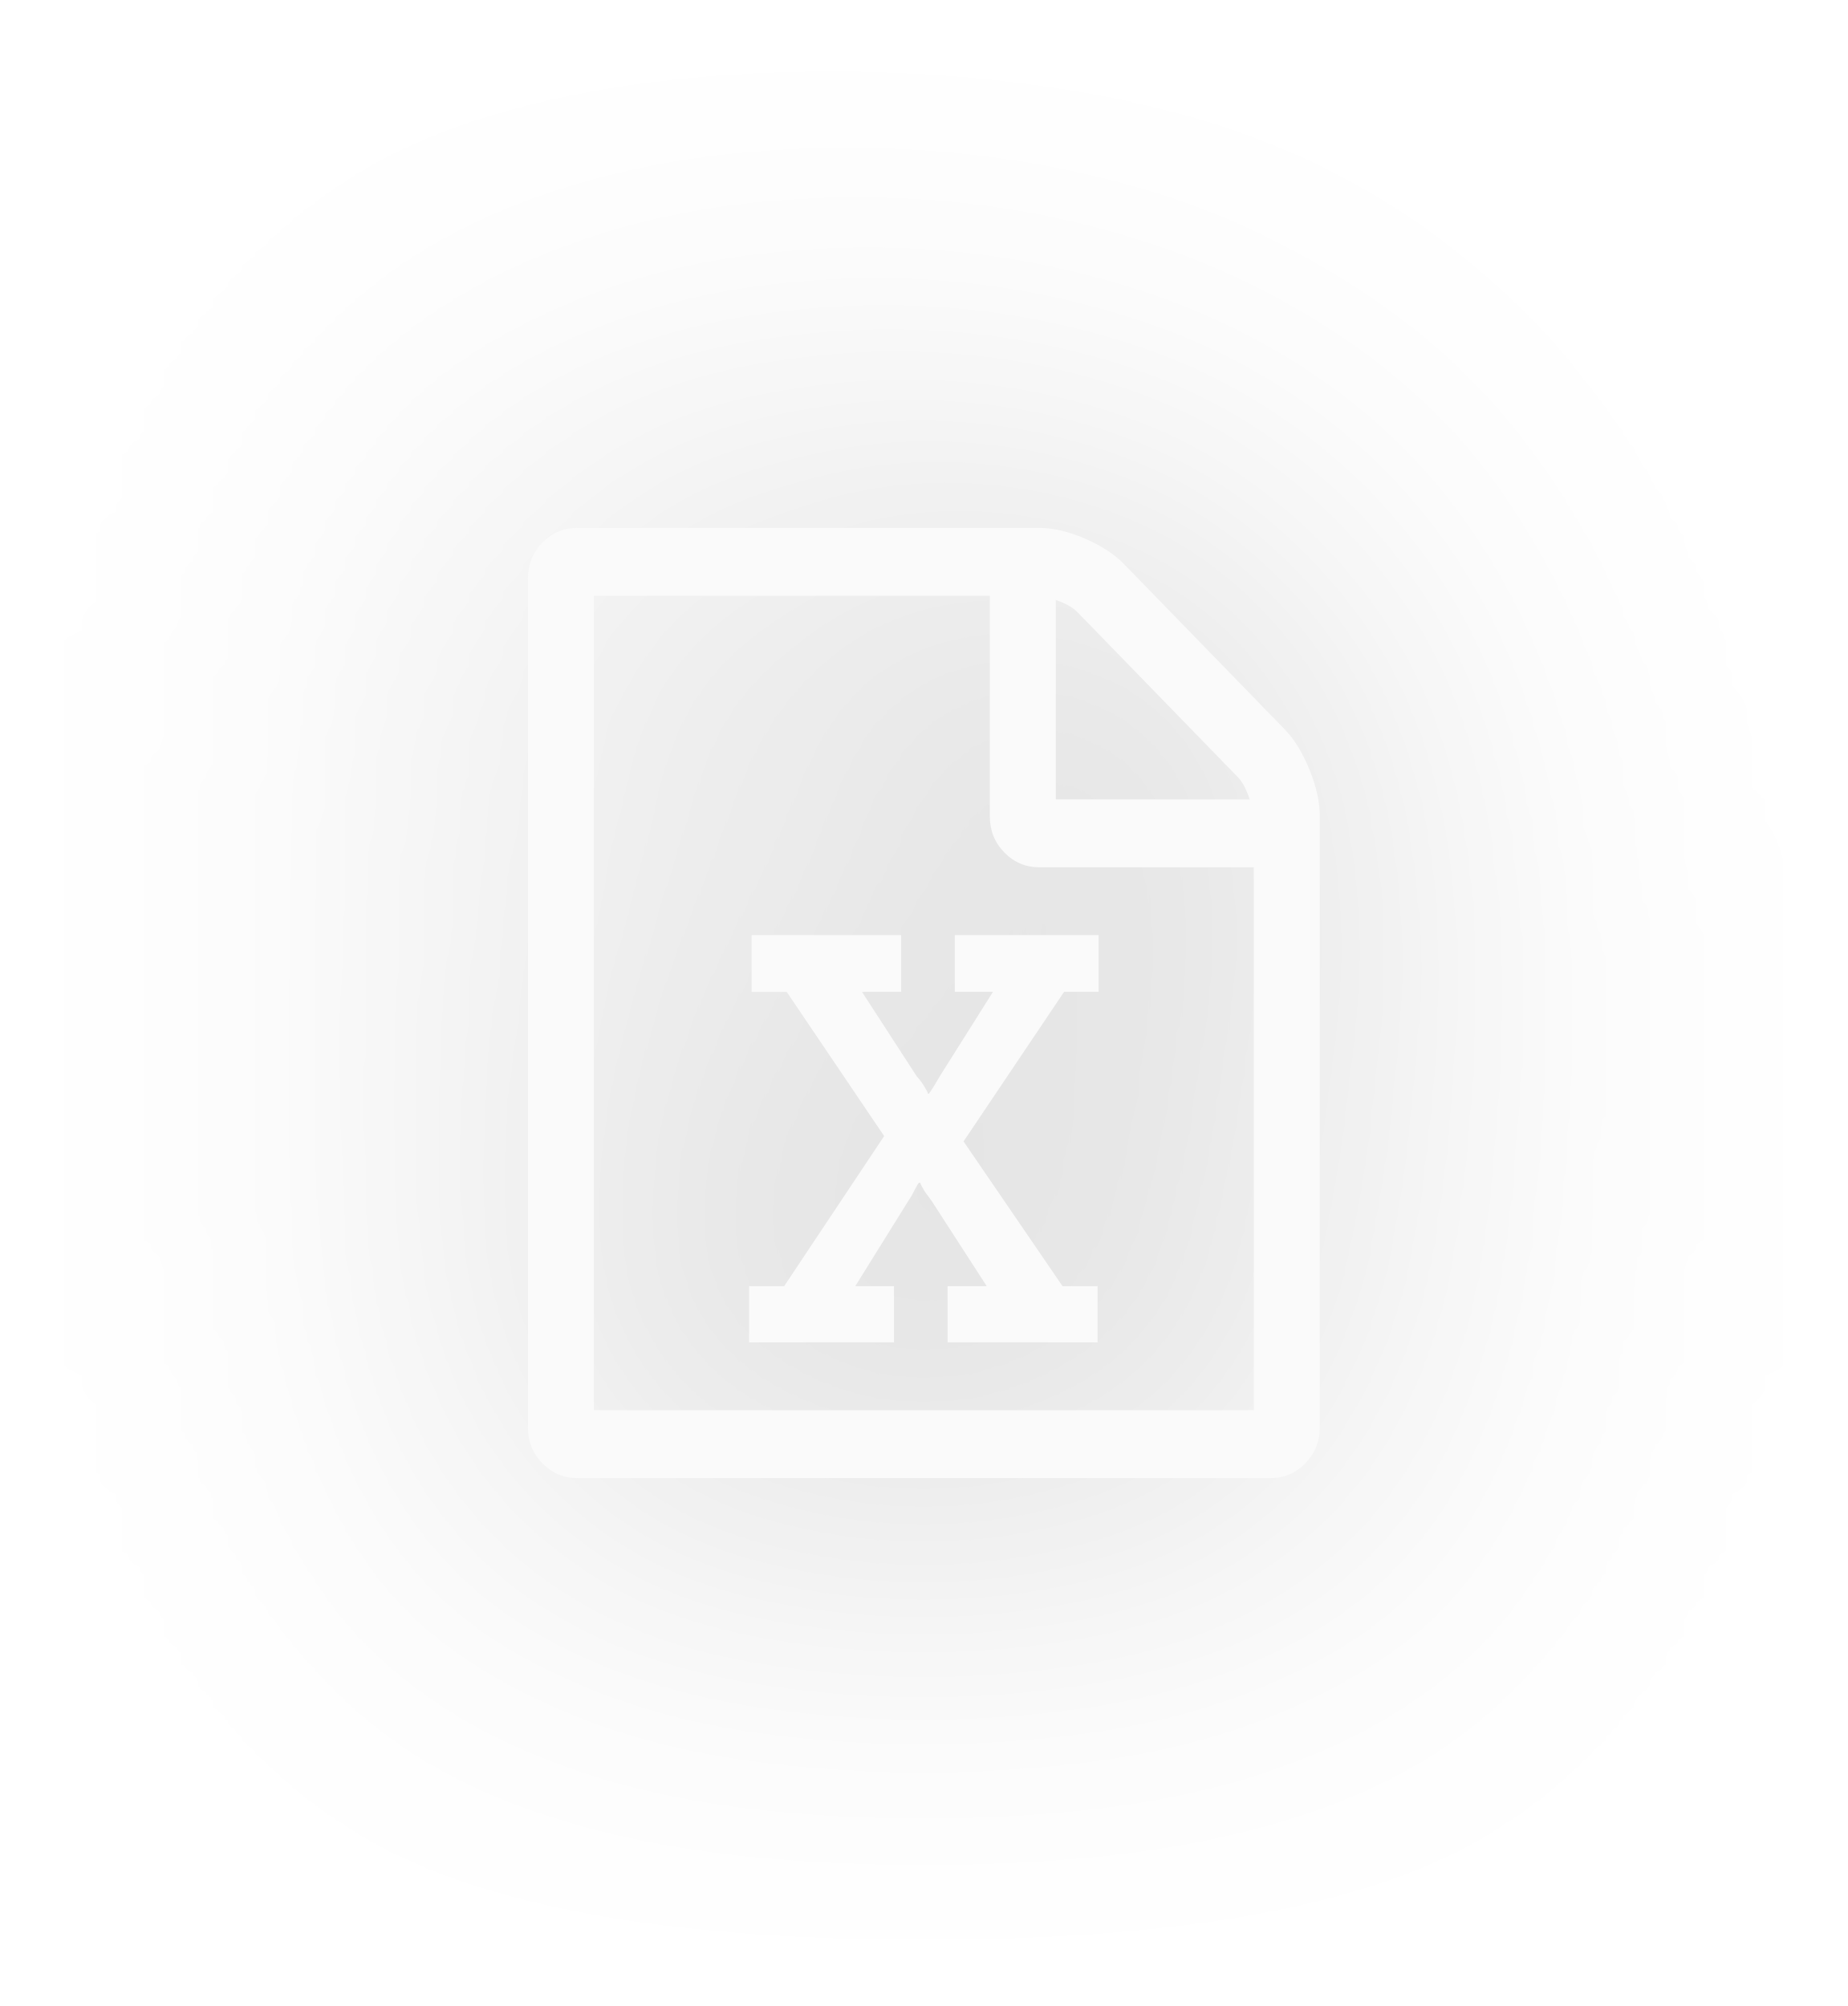
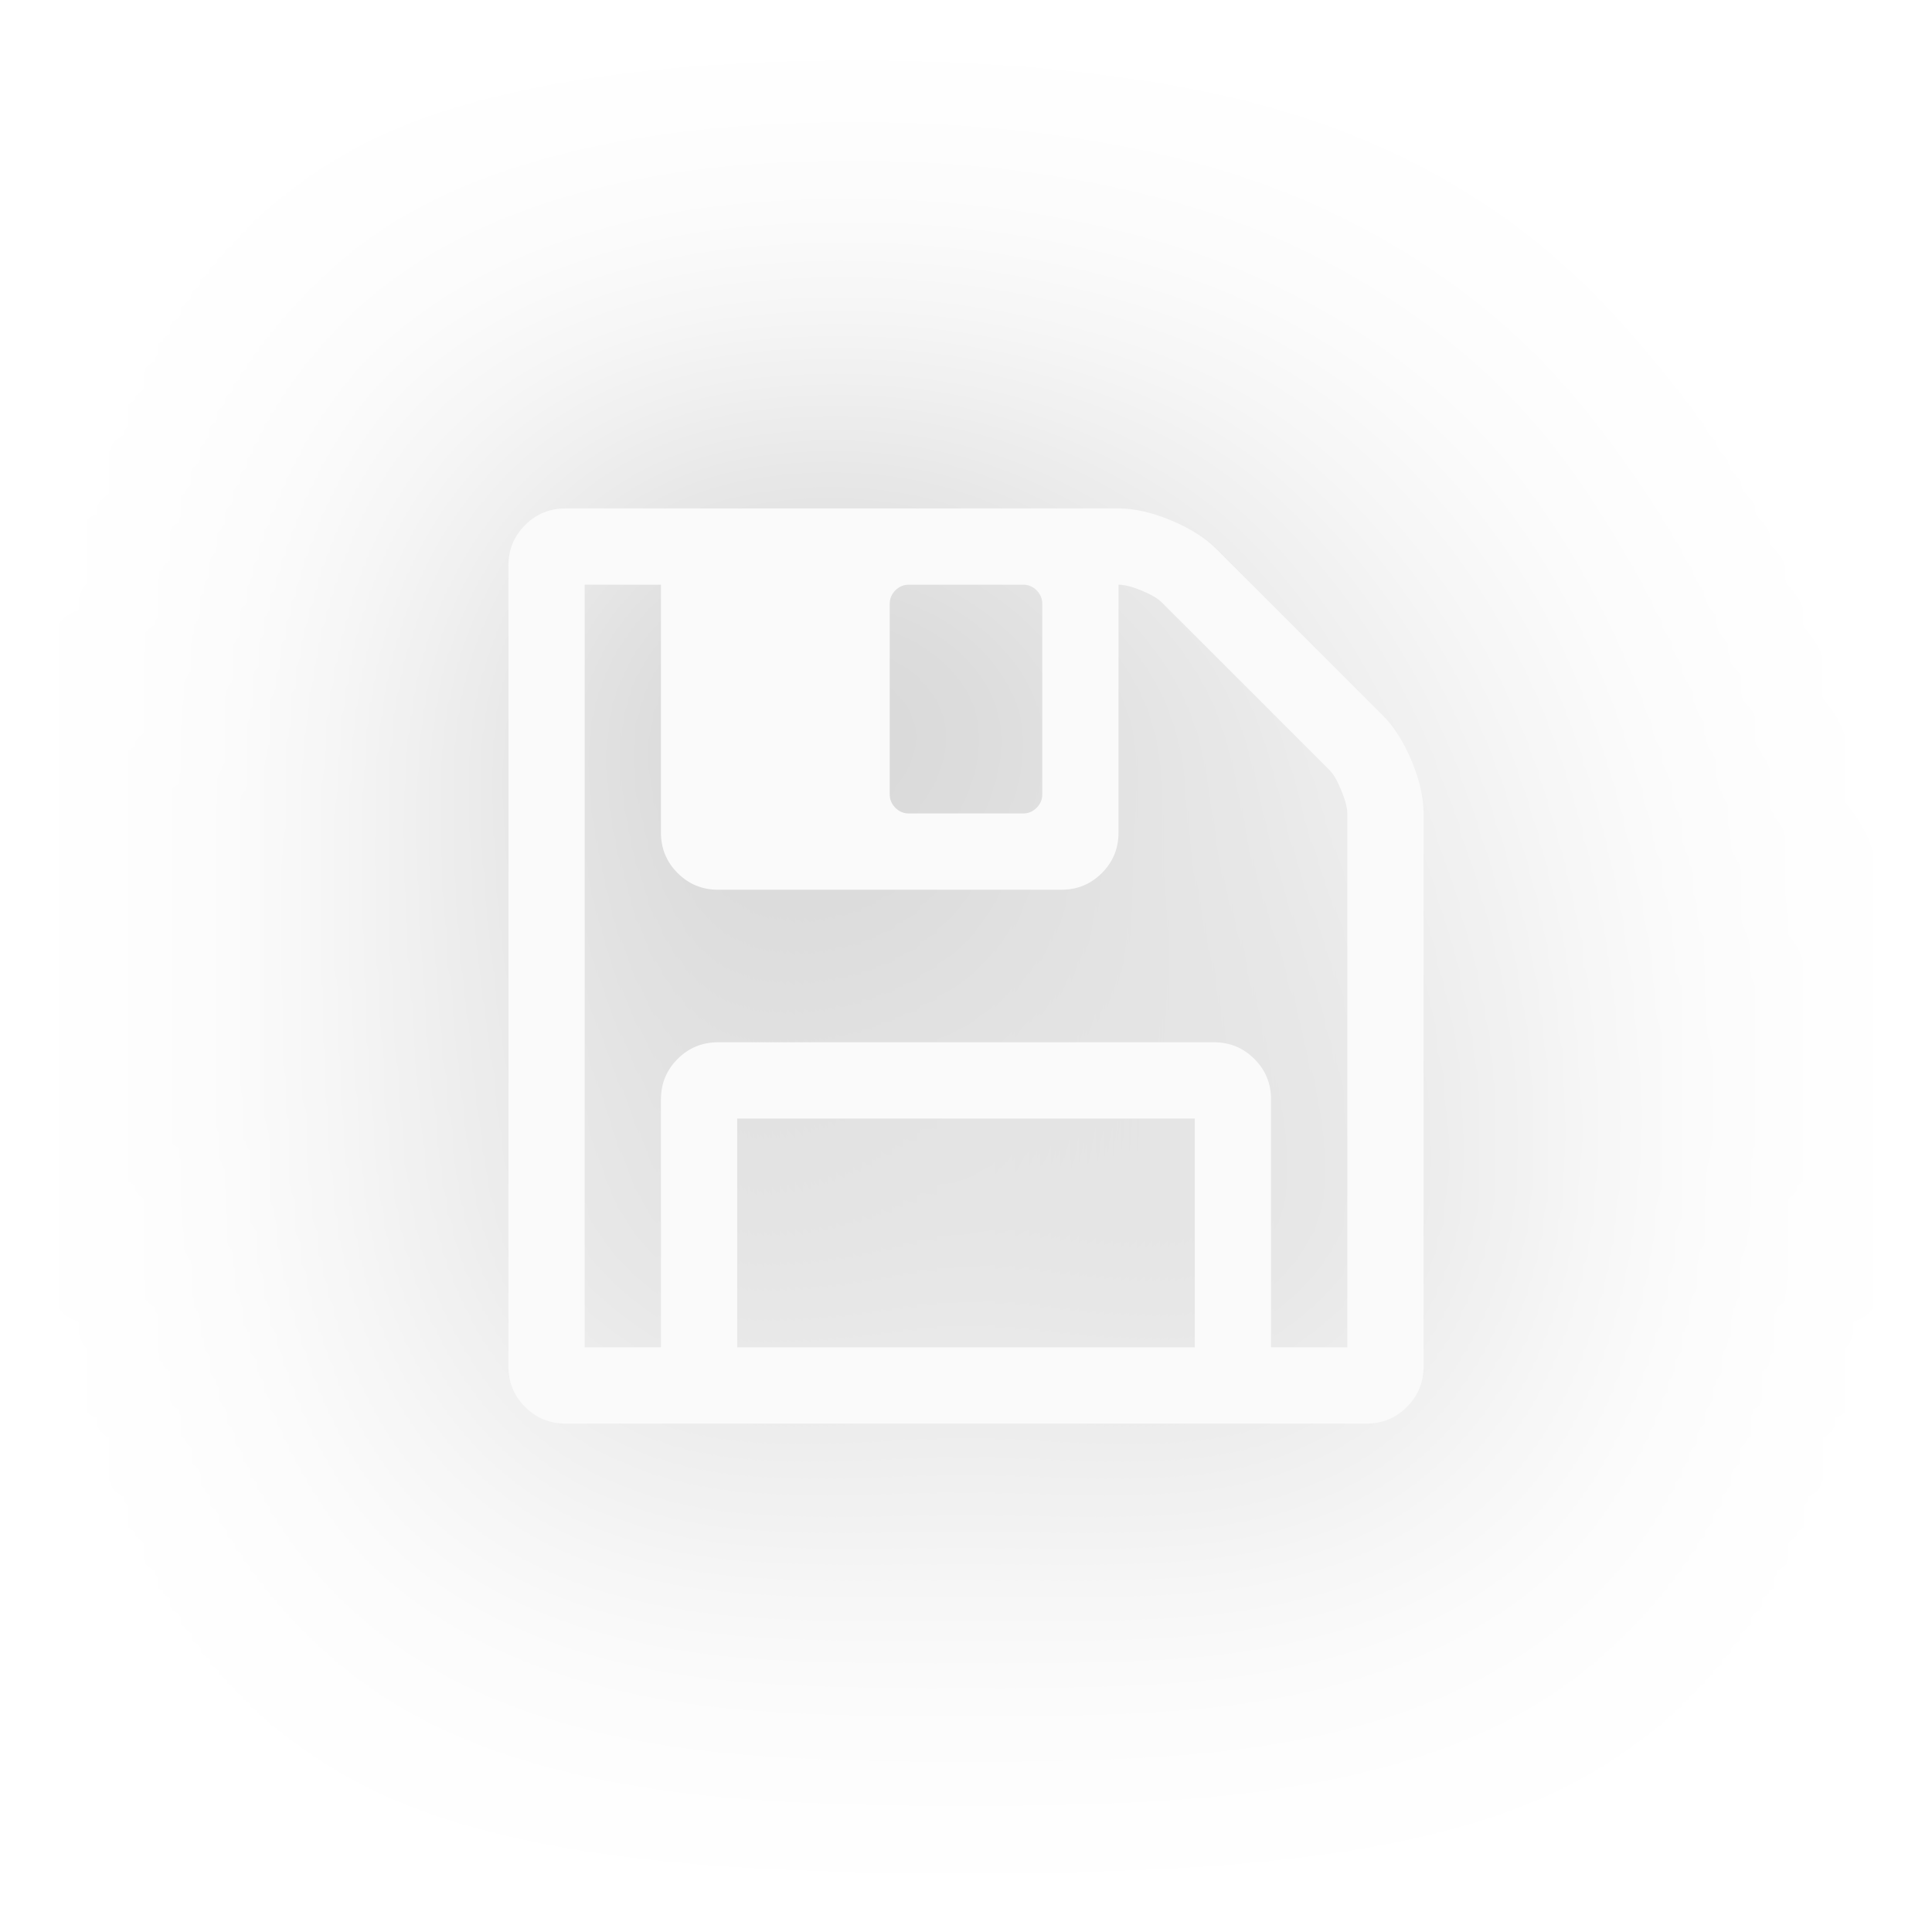
- <svg xmlns="http://www.w3.org/2000/svg" xmlns:xlink="http://www.w3.org/1999/xlink" version="1.1" width="35px" height="38px">
+ <svg xmlns="http://www.w3.org/2000/svg" xmlns:xlink="http://www.w3.org/1999/xlink" version="1.1" width="38px" height="38px">
  <defs>
-     <filter x="1594px" y="0px" width="35px" height="38px" filterUnits="userSpaceOnUse" id="filter323">
+     <filter x="3426px" y="1061px" width="38px" height="38px" filterUnits="userSpaceOnUse" id="filter194">
      <feOffset dx="0" dy="0" in="SourceAlpha" result="shadowOffsetInner" />
      <feGaussianBlur stdDeviation="5" in="shadowOffsetInner" result="shadowGaussian" />
      <feComposite in2="shadowGaussian" operator="atop" in="SourceAlpha" result="shadowComposite" />
      <feColorMatrix type="matrix" values="0 0 0 0 0  0 0 0 0 0  0 0 0 0 0  0 0 0 0.314 0  " in="shadowComposite" />
    </filter>
-     <g id="widget324">
-       <path d="M 11.289 0.683  L 14.336 3.817  C 14.518 4.004  14.674 4.259  14.805 4.58  C 14.935 4.902  15 5.196  15 5.464  L 15 17.036  C 15 17.304  14.909 17.531  14.727 17.719  C 14.544 17.906  14.323 18  14.062 18  L 0.938 18  C 0.677 18  0.456 17.906  0.273 17.719  C 0.091 17.531  0 17.304  0 17.036  L 0 0.964  C 0 0.696  0.091 0.469  0.273 0.281  C 0.456 0.094  0.677 0  0.938 0  L 9.688 0  C 9.948 0  10.234 0.067  10.547 0.201  C 10.859 0.335  11.107 0.496  11.289 0.683  Z M 10.4 1.587  C 10.322 1.507  10.189 1.433  10 1.366  L 10 5.143  L 13.672 5.143  C 13.607 4.949  13.535 4.811  13.457 4.731  L 10.4 1.587  Z M 1.25 16.714  L 13.75 16.714  L 13.75 6.429  L 9.688 6.429  C 9.427 6.429  9.206 6.335  9.023 6.147  C 8.841 5.96  8.75 5.732  8.75 5.464  L 8.75 1.286  L 1.25 1.286  L 1.25 16.714  Z M 4.854 14.364  L 4.189 14.364  L 4.189 15.429  L 6.934 15.429  L 6.934 14.364  L 6.201 14.364  L 7.207 12.747  C 7.24 12.7  7.272 12.645  7.305 12.581  C 7.337 12.517  7.362 12.472  7.378 12.445  C 7.394 12.419  7.406 12.405  7.412 12.405  L 7.432 12.405  C 7.438 12.432  7.454 12.465  7.48 12.506  C 7.493 12.532  7.508 12.557  7.524 12.581  C 7.541 12.604  7.56 12.631  7.583 12.661  C 7.606 12.691  7.627 12.72  7.646 12.747  L 8.691 14.364  L 7.949 14.364  L 7.949 15.429  L 10.791 15.429  L 10.791 14.364  L 10.127 14.364  L 8.252 11.622  L 10.156 8.789  L 10.811 8.789  L 10.811 7.714  L 8.086 7.714  L 8.086 8.789  L 8.809 8.789  L 7.803 10.386  C 7.777 10.433  7.744 10.488  7.705 10.552  C 7.666 10.616  7.637 10.661  7.617 10.688  L 7.598 10.718  L 7.578 10.718  C 7.572 10.691  7.555 10.657  7.529 10.617  C 7.49 10.544  7.435 10.467  7.363 10.386  L 6.328 8.789  L 7.07 8.789  L 7.07 7.714  L 4.238 7.714  L 4.238 8.789  L 4.902 8.789  L 6.748 11.521  L 4.854 14.364  Z " fill-rule="nonzero" fill="#fafafa" stroke="none" transform="matrix(1 0 0 1 1604 10 )" />
+     <g id="widget195">
+       <path d="M 4.5 12  L 4.5 16.5  L 13.5 16.5  L 13.5 12  L 4.5 12  Z M 15 11.625  L 15 16.5  L 16.5 16.5  L 16.5 6  C 16.5 5.891  16.461 5.74  16.383 5.549  C 16.305 5.357  16.227 5.223  16.148 5.145  L 12.855 1.852  C 12.777 1.773  12.645 1.695  12.457 1.617  C 12.27 1.539  12.117 1.5  12 1.5  L 12 6.375  C 12 6.688  11.891 6.953  11.672 7.172  C 11.453 7.391  11.188 7.5  10.875 7.5  L 4.125 7.5  C 3.812 7.5  3.547 7.391  3.328 7.172  C 3.109 6.953  3 6.688  3 6.375  L 3 1.5  L 1.5 1.5  L 1.5 16.5  L 3 16.5  L 3 11.625  C 3 11.312  3.109 11.047  3.328 10.828  C 3.547 10.609  3.812 10.5  4.125 10.5  L 13.875 10.5  C 14.188 10.5  14.453 10.609  14.672 10.828  C 14.891 11.047  15 11.312  15 11.625  Z M 10.389 5.889  C 10.463 5.814  10.5 5.727  10.5 5.625  L 10.5 1.875  C 10.5 1.773  10.463 1.686  10.389 1.611  C 10.314 1.537  10.227 1.5  10.125 1.5  L 7.875 1.5  C 7.773 1.5  7.686 1.537  7.611 1.611  C 7.537 1.686  7.5 1.773  7.5 1.875  L 7.5 5.625  C 7.5 5.727  7.537 5.814  7.611 5.889  C 7.686 5.963  7.773 6  7.875 6  L 10.125 6  C 10.227 6  10.314 5.963  10.389 5.889  Z M 17.766 4.969  C 17.922 5.344  18 5.688  18 6  L 18 16.875  C 18 17.188  17.891 17.453  17.672 17.672  C 17.453 17.891  17.188 18  16.875 18  L 1.125 18  C 0.812 18  0.547 17.891  0.328 17.672  C 0.109 17.453  0 17.188  0 16.875  L 0 1.125  C 0 0.812  0.109 0.547  0.328 0.328  C 0.547 0.109  0.812 0  1.125 0  L 12 0  C 12.312 0  12.656 0.078  13.031 0.234  C 13.406 0.391  13.703 0.578  13.922 0.797  L 17.203 4.078  C 17.422 4.297  17.609 4.594  17.766 4.969  Z " fill-rule="nonzero" fill="#fafafa" stroke="none" transform="matrix(1 0 0 1 3436 1071 )" />
    </g>
  </defs>
-   <g transform="matrix(1 0 0 1 -1594 0 )">
-     <use xlink:href="#widget324" filter="url(#filter323)" />
-     <use xlink:href="#widget324" />
+   <g transform="matrix(1 0 0 1 -3426 -1061 )">
+     <use xlink:href="#widget195" filter="url(#filter194)" />
+     <use xlink:href="#widget195" />
  </g>
</svg>
